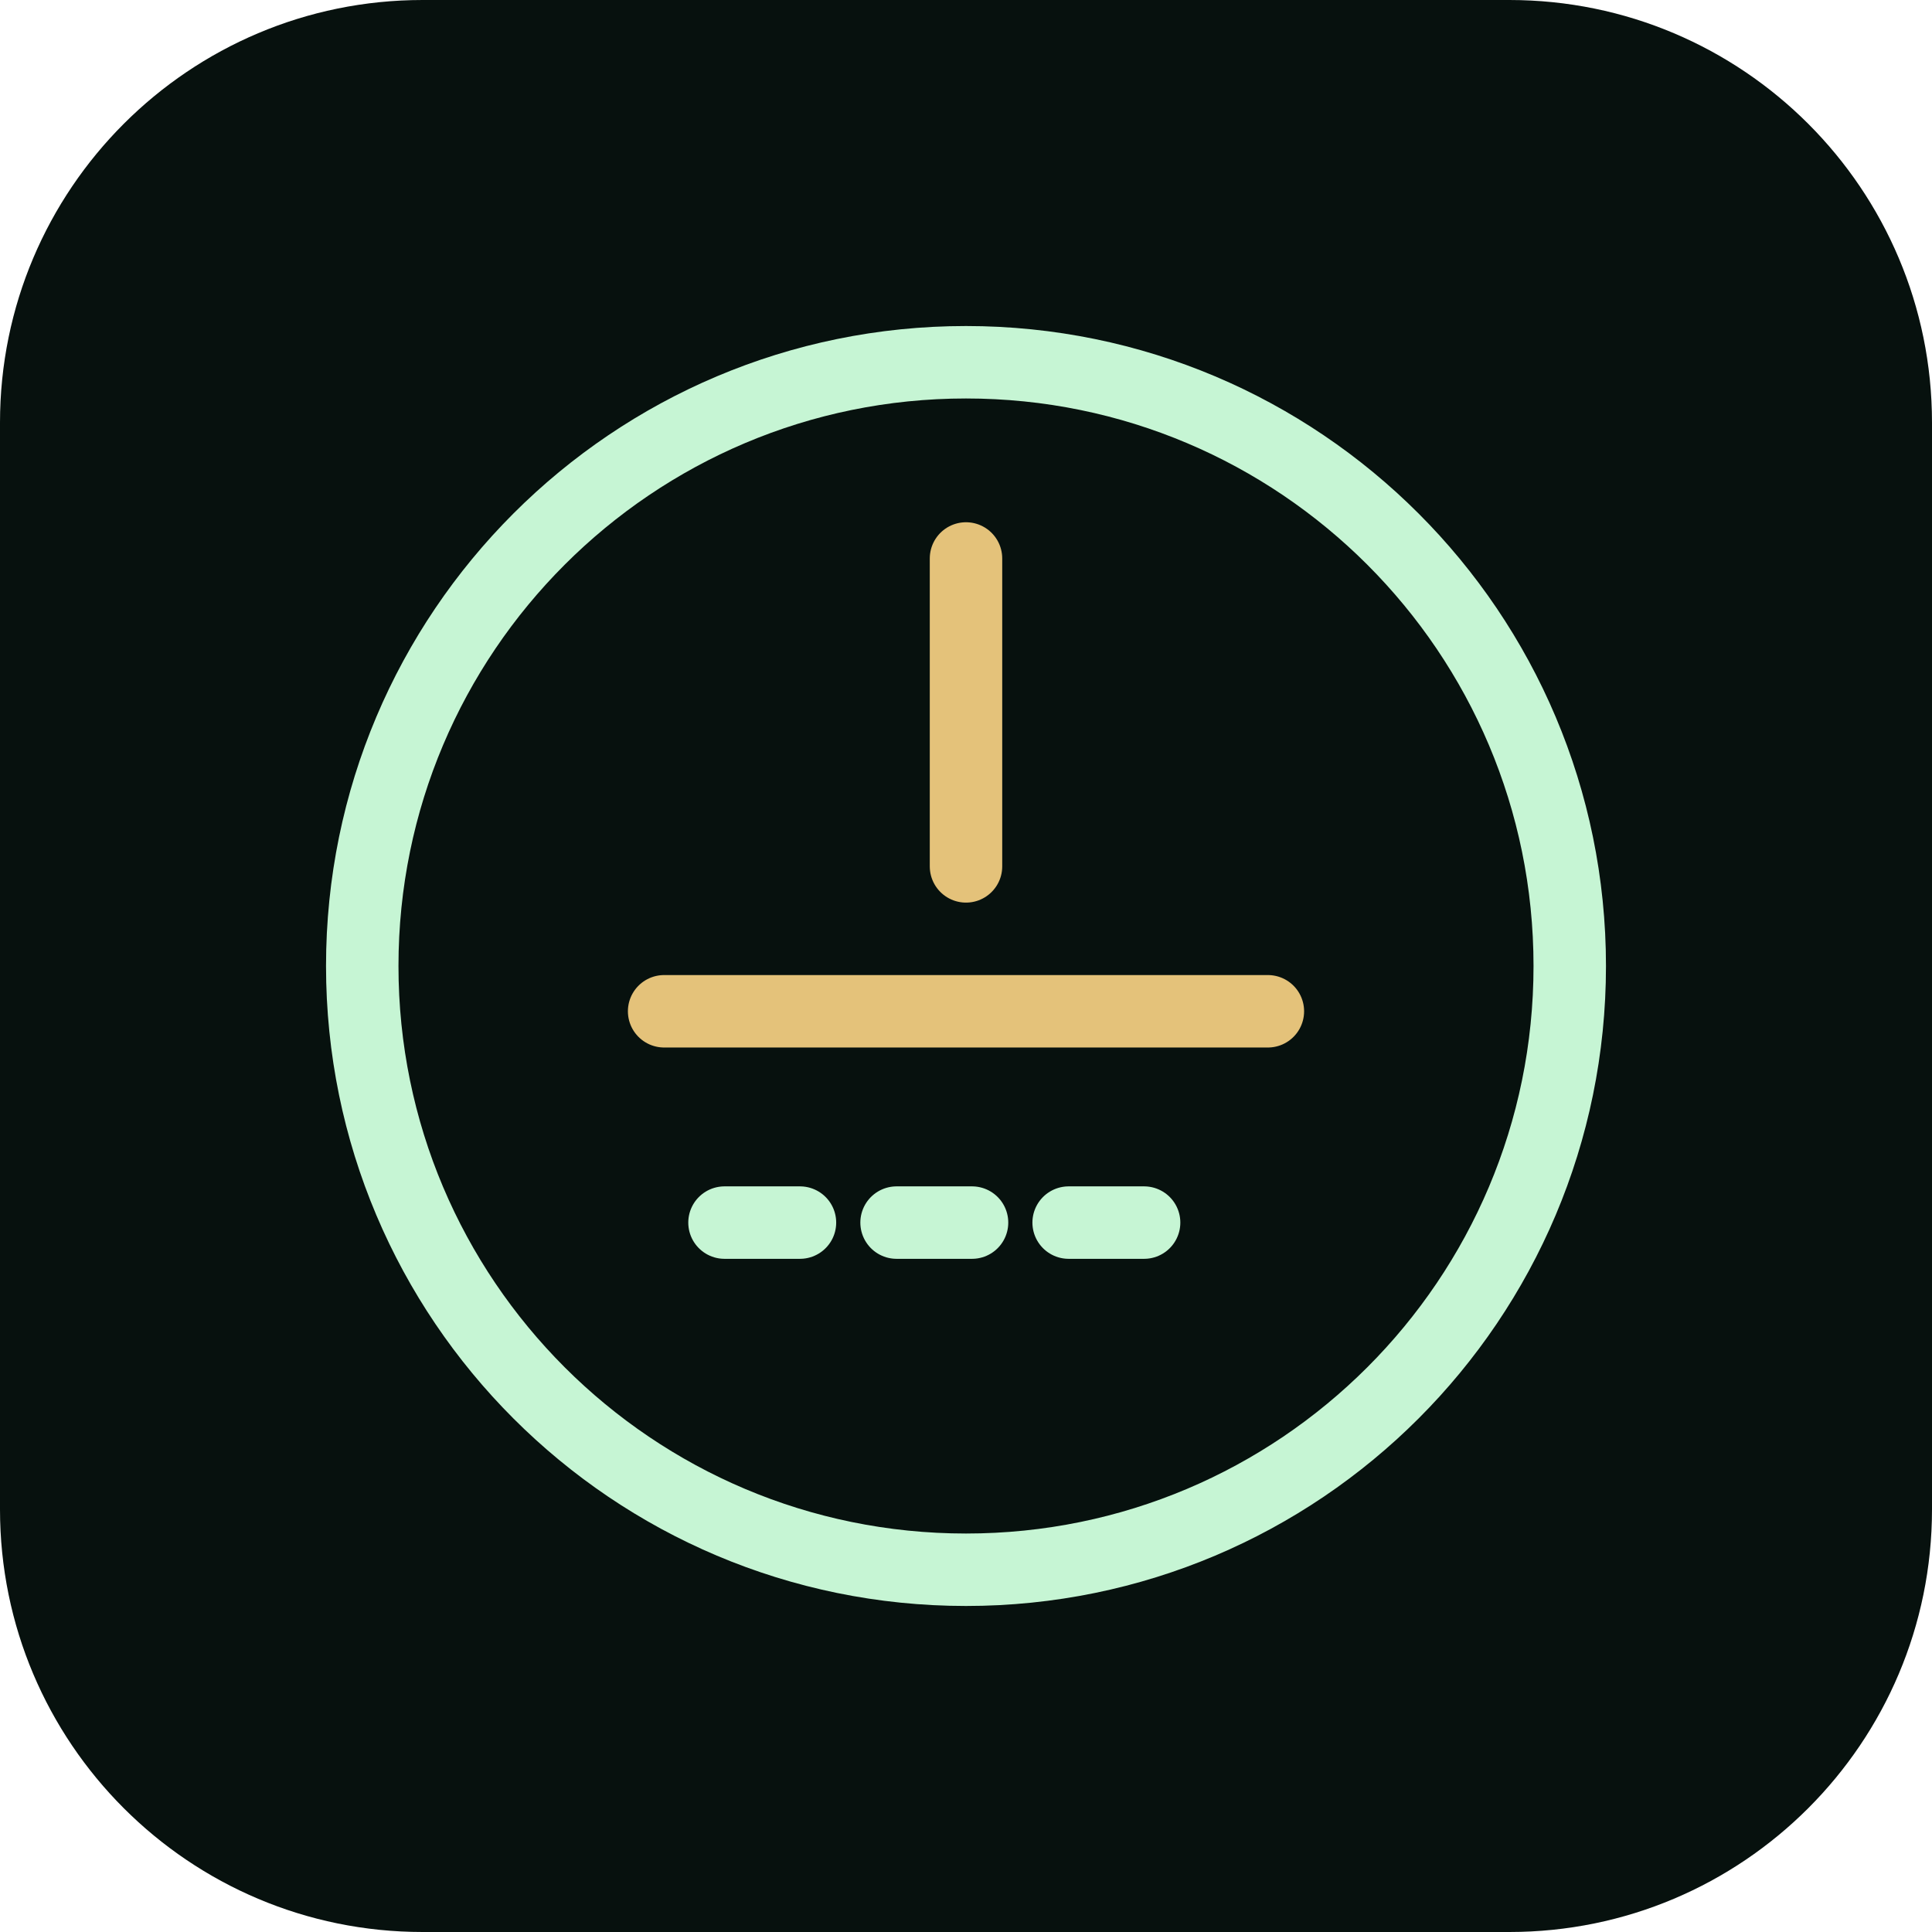
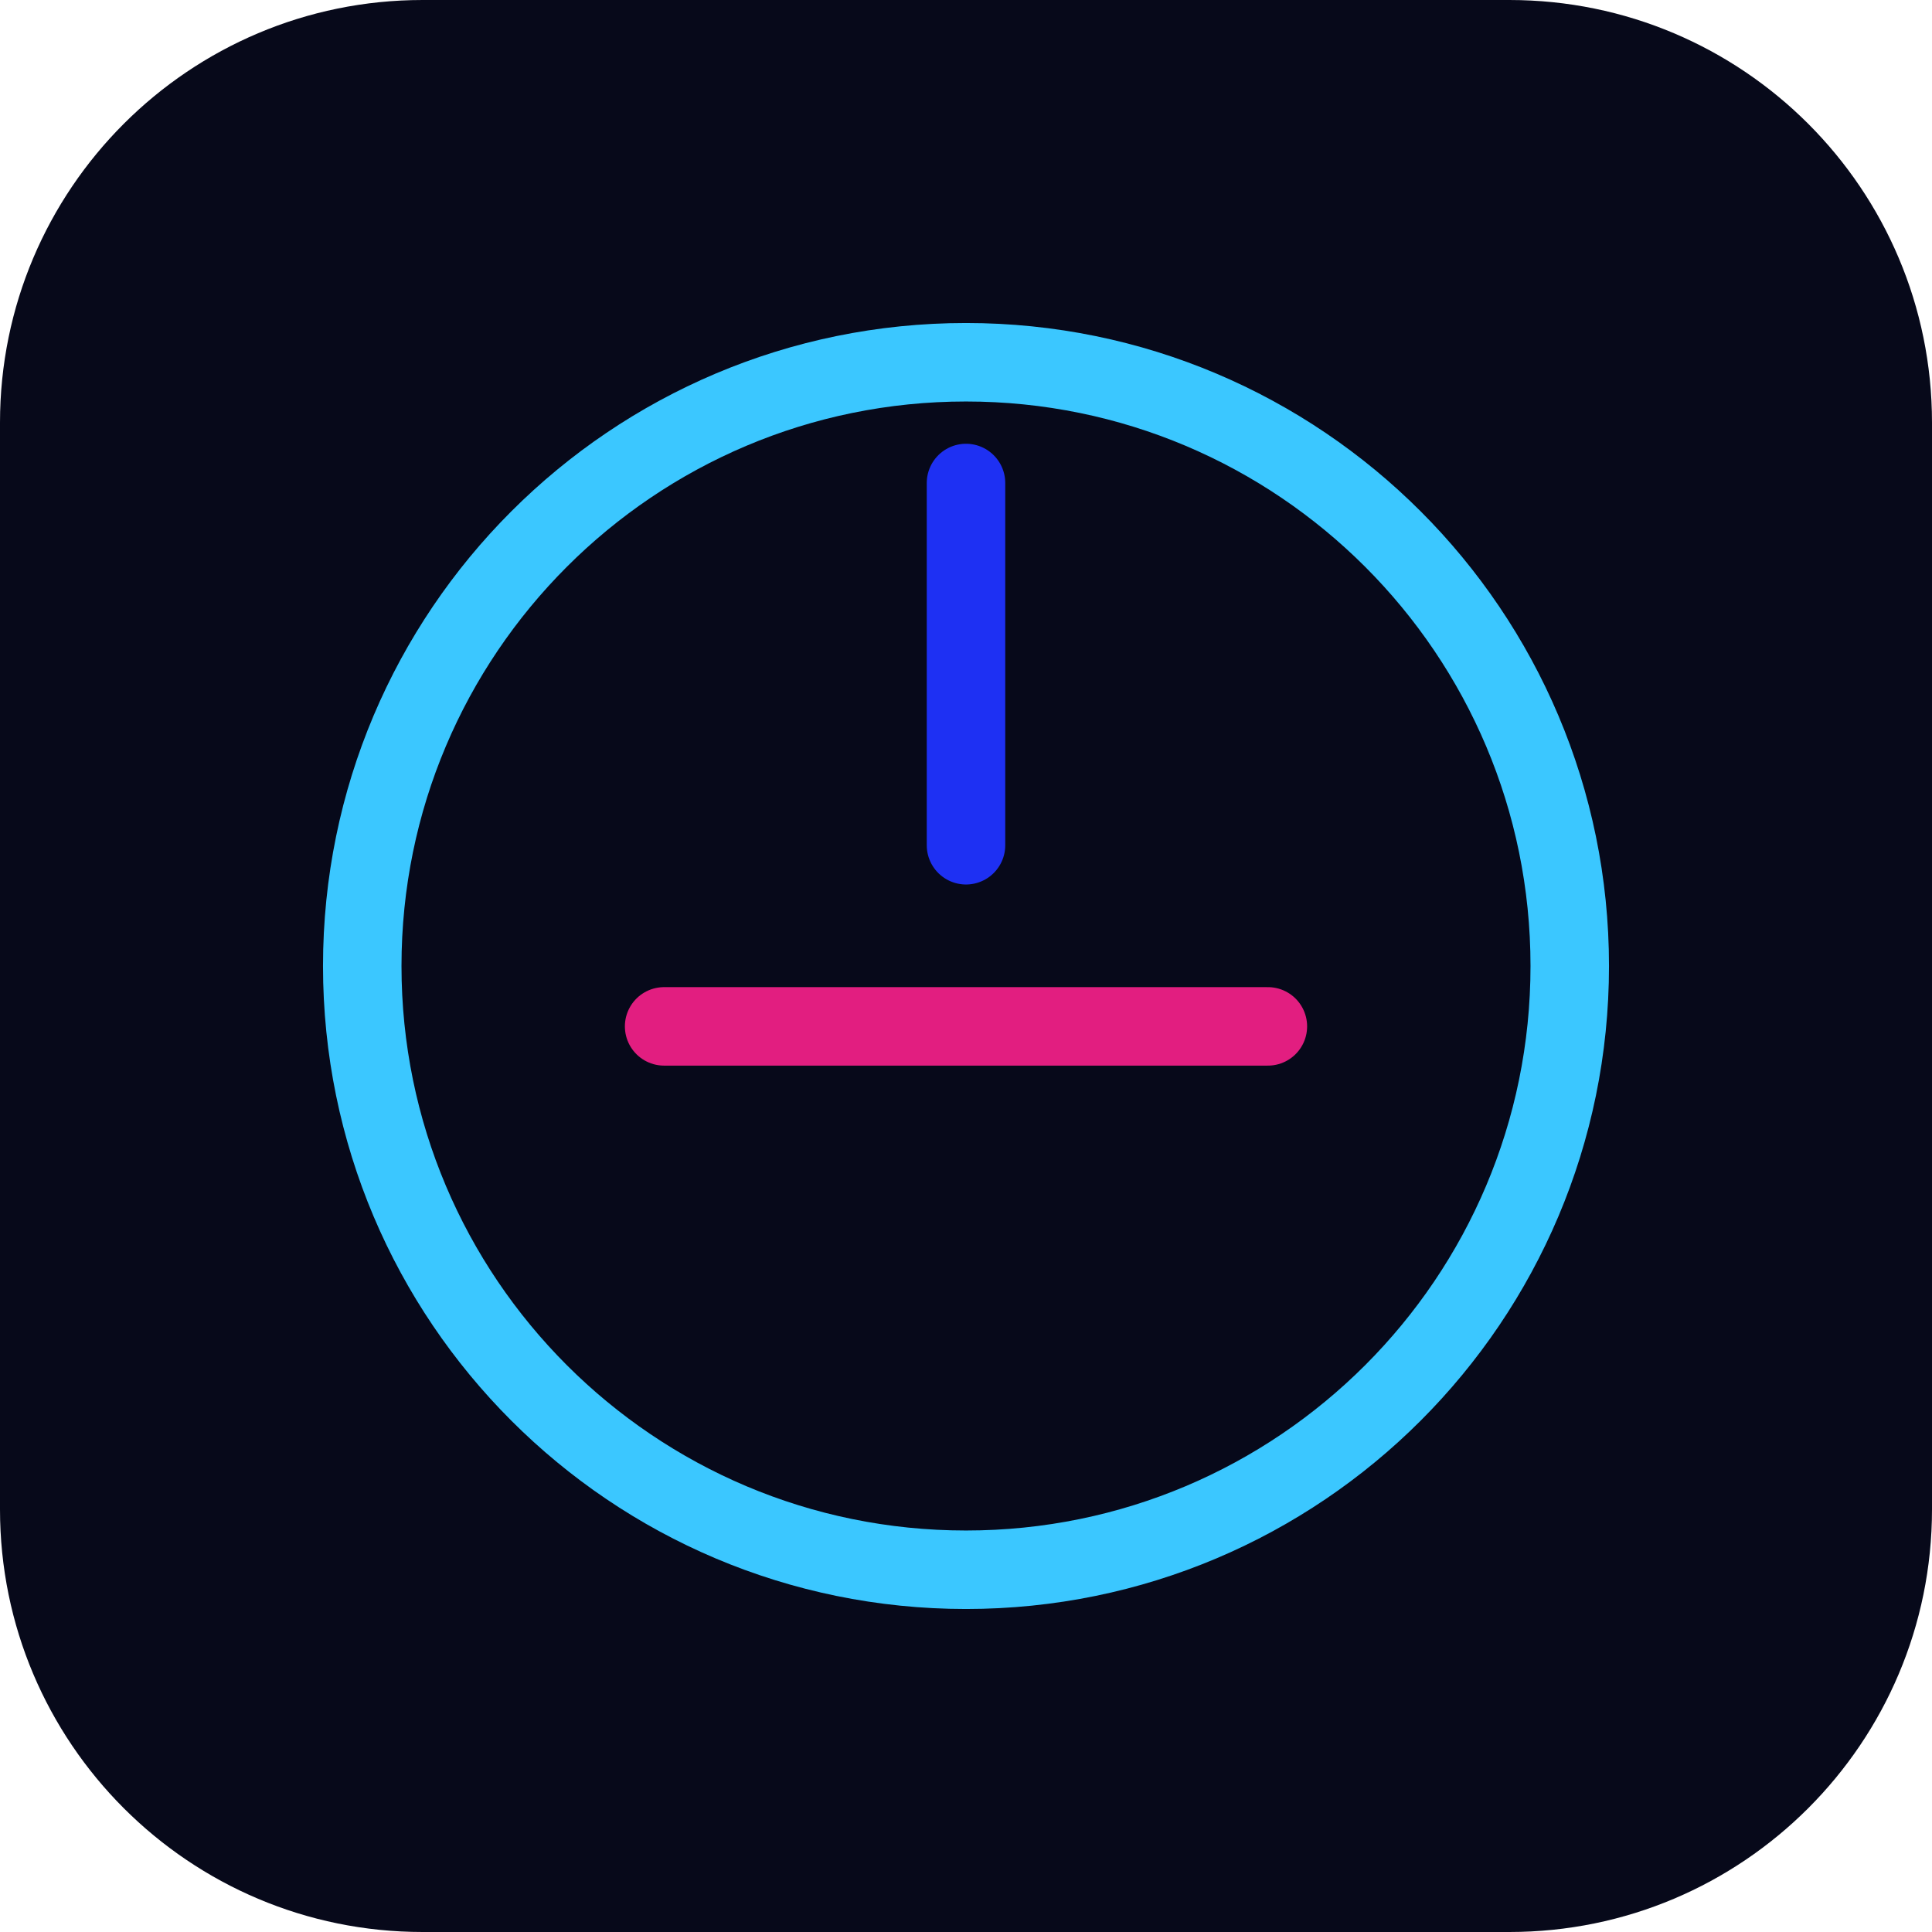
<svg xmlns="http://www.w3.org/2000/svg" viewBox="0 0 64 64">
-   <rect width="64" height="64" rx="14" fill="#07110e" />
-   <circle cx="32" cy="32" r="20" fill="none" stroke="#c6f5d4" stroke-width="2.4" />
-   <path d="M22 33.5h20M32 18.5v10.2" fill="none" stroke="#e4c27a" stroke-width="2.4" stroke-linecap="round" />
-   <path d="M24 40.5h16" fill="none" stroke="#c6f5d4" stroke-width="2.4" stroke-linecap="round" stroke-dasharray="2.5 3.2" />
+   <rect width="64" height="64" rx="14" fill="#07091a" />
+   <circle cx="32" cy="32" r="20" fill="none" stroke="#3bc7ff" stroke-width="2.6" />
+   <path d="M22 34h20" fill="none" stroke="#e21e80" stroke-width="2.6" stroke-linecap="round" />
+   <path d="M32 16v12" fill="none" stroke="#1e30f3" stroke-width="2.6" stroke-linecap="round" />
</svg>
